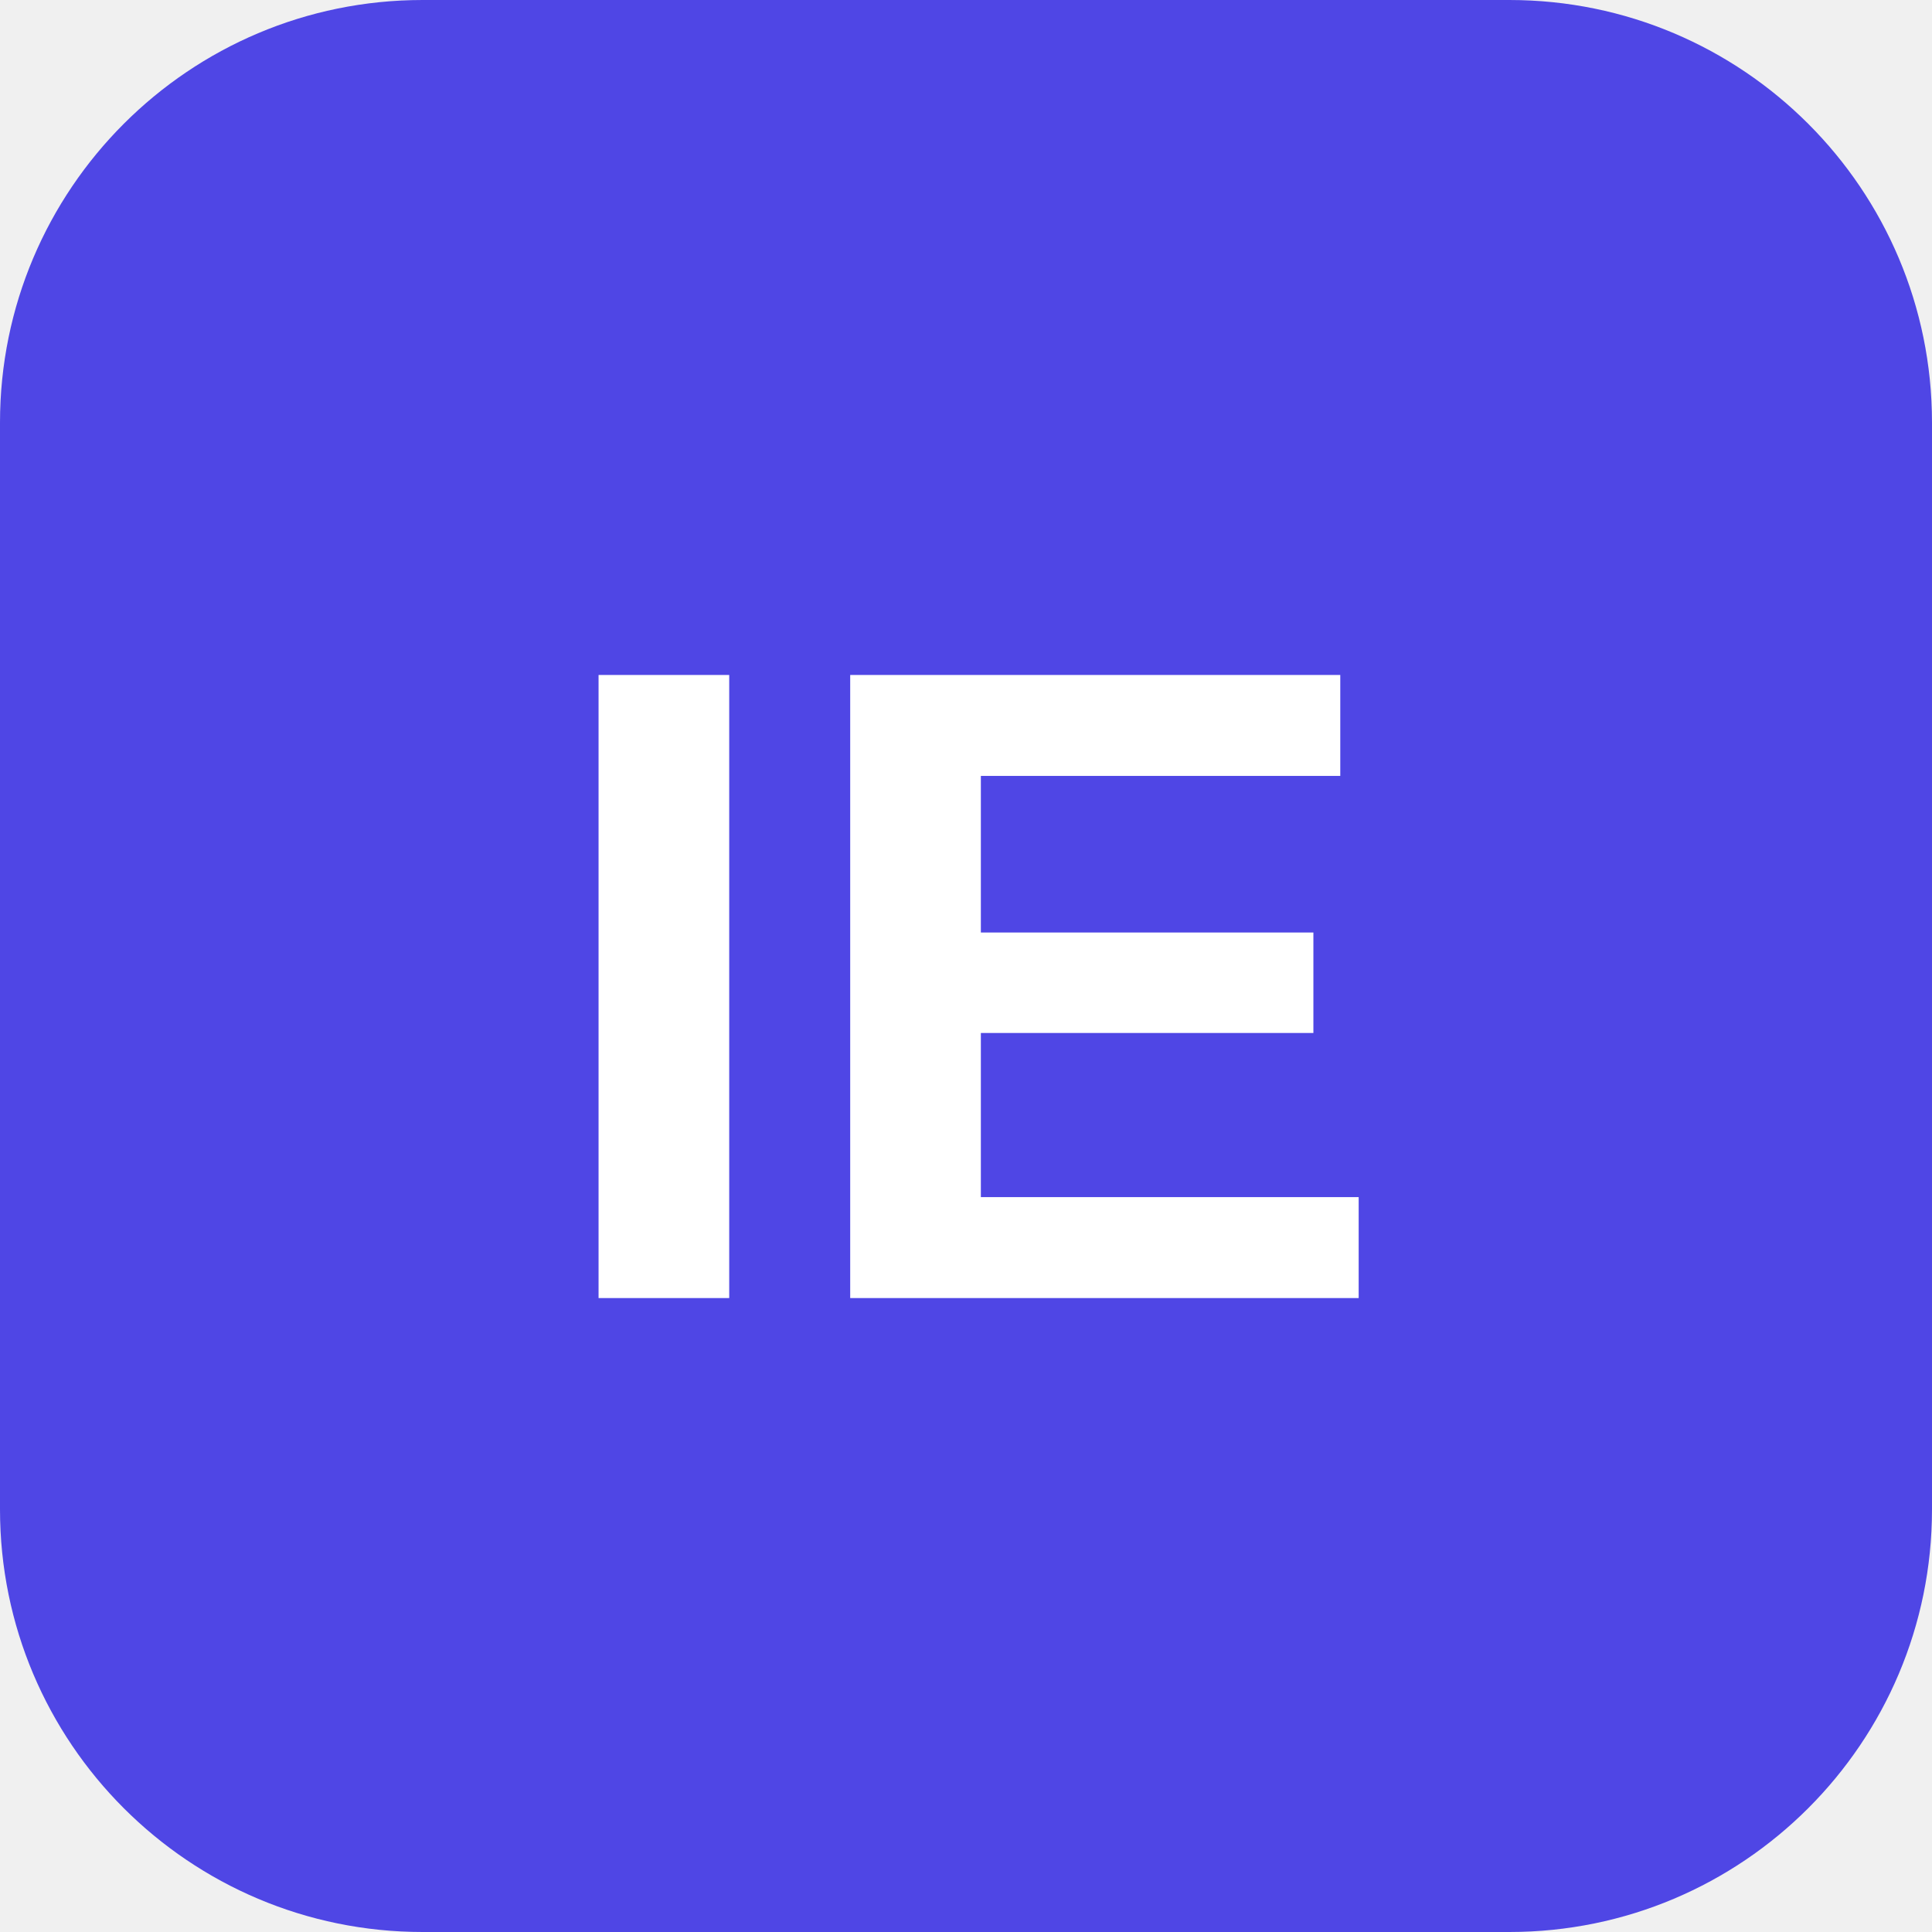
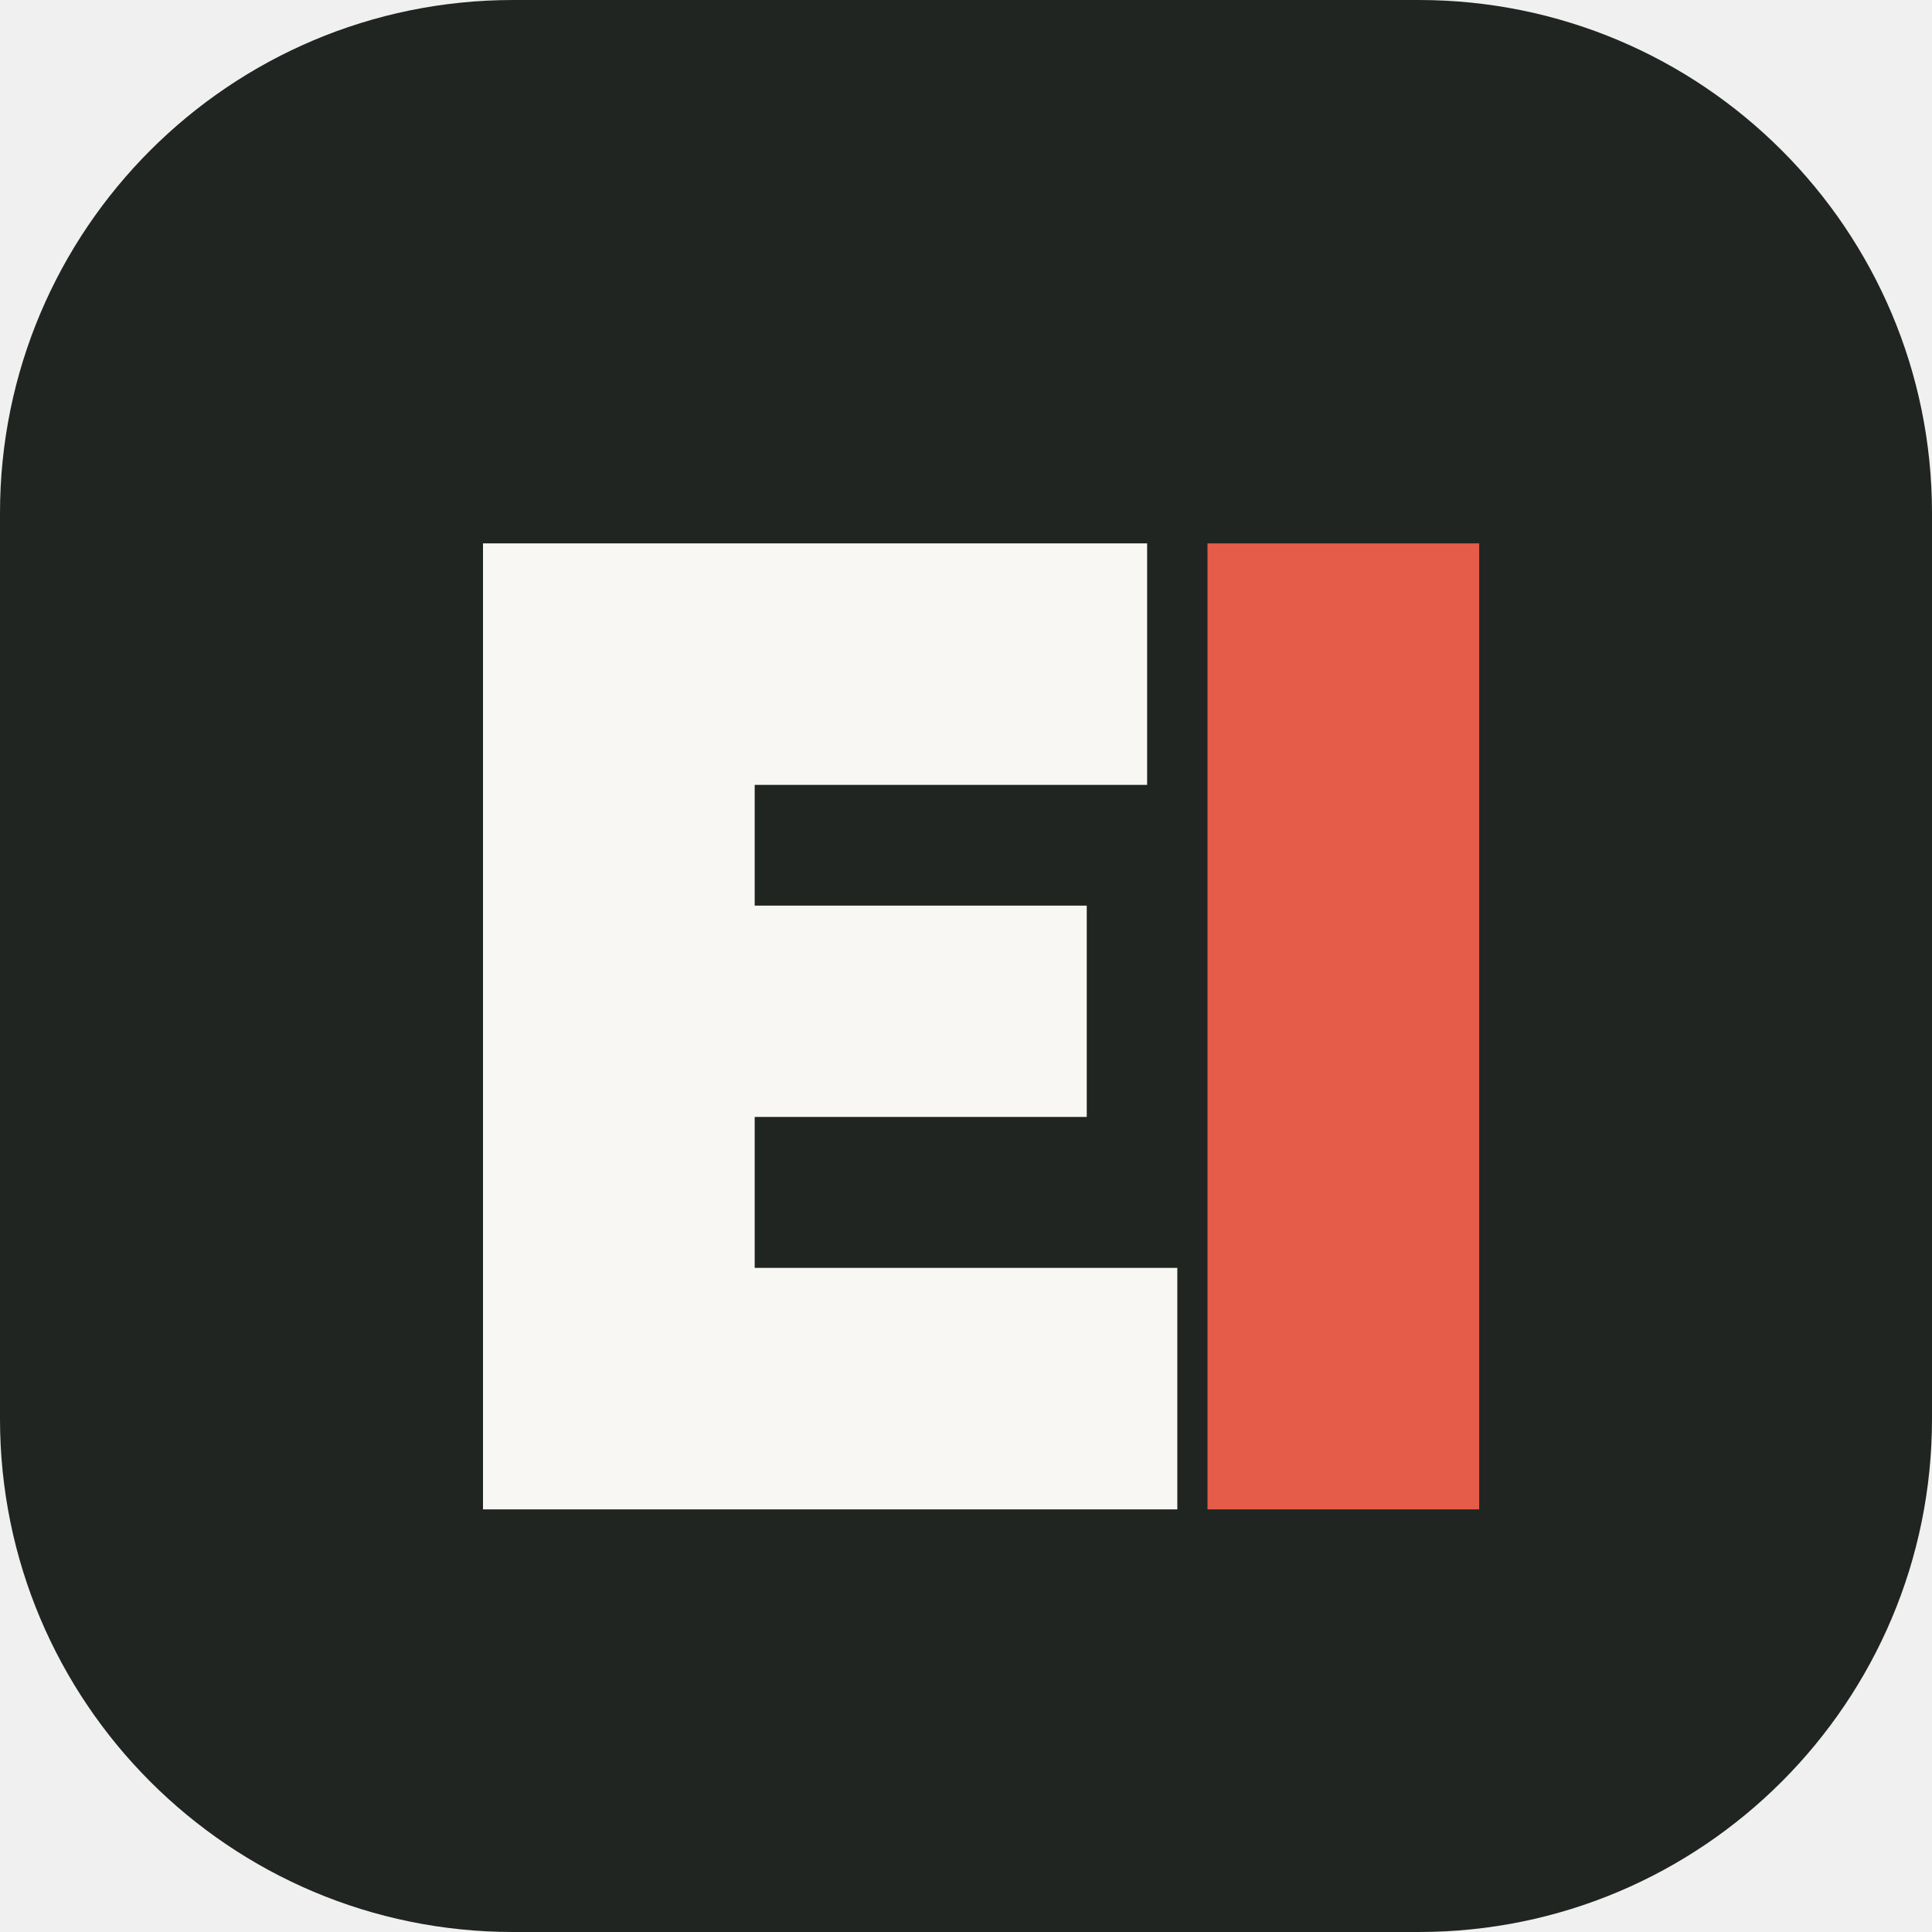
<svg xmlns="http://www.w3.org/2000/svg" viewBox="0 0 64 64">
-   <rect width="64" height="64" rx="14" fill="#4f46e5" />
-   <text x="32" y="43" font-family="Arial, sans-serif" font-size="30" font-weight="bold" fill="#fff" text-anchor="middle">IE</text>
+   <rect width="64" height="64" rx="17" fill="#202522" />
+   <path d="M16 18h22v8H25v4h11v7H25v5h14v8H16V18Z" fill="#F8F7F3" />
+   <path d="M40 18h9v32h-9z" fill="#E55D48" />
</svg>
